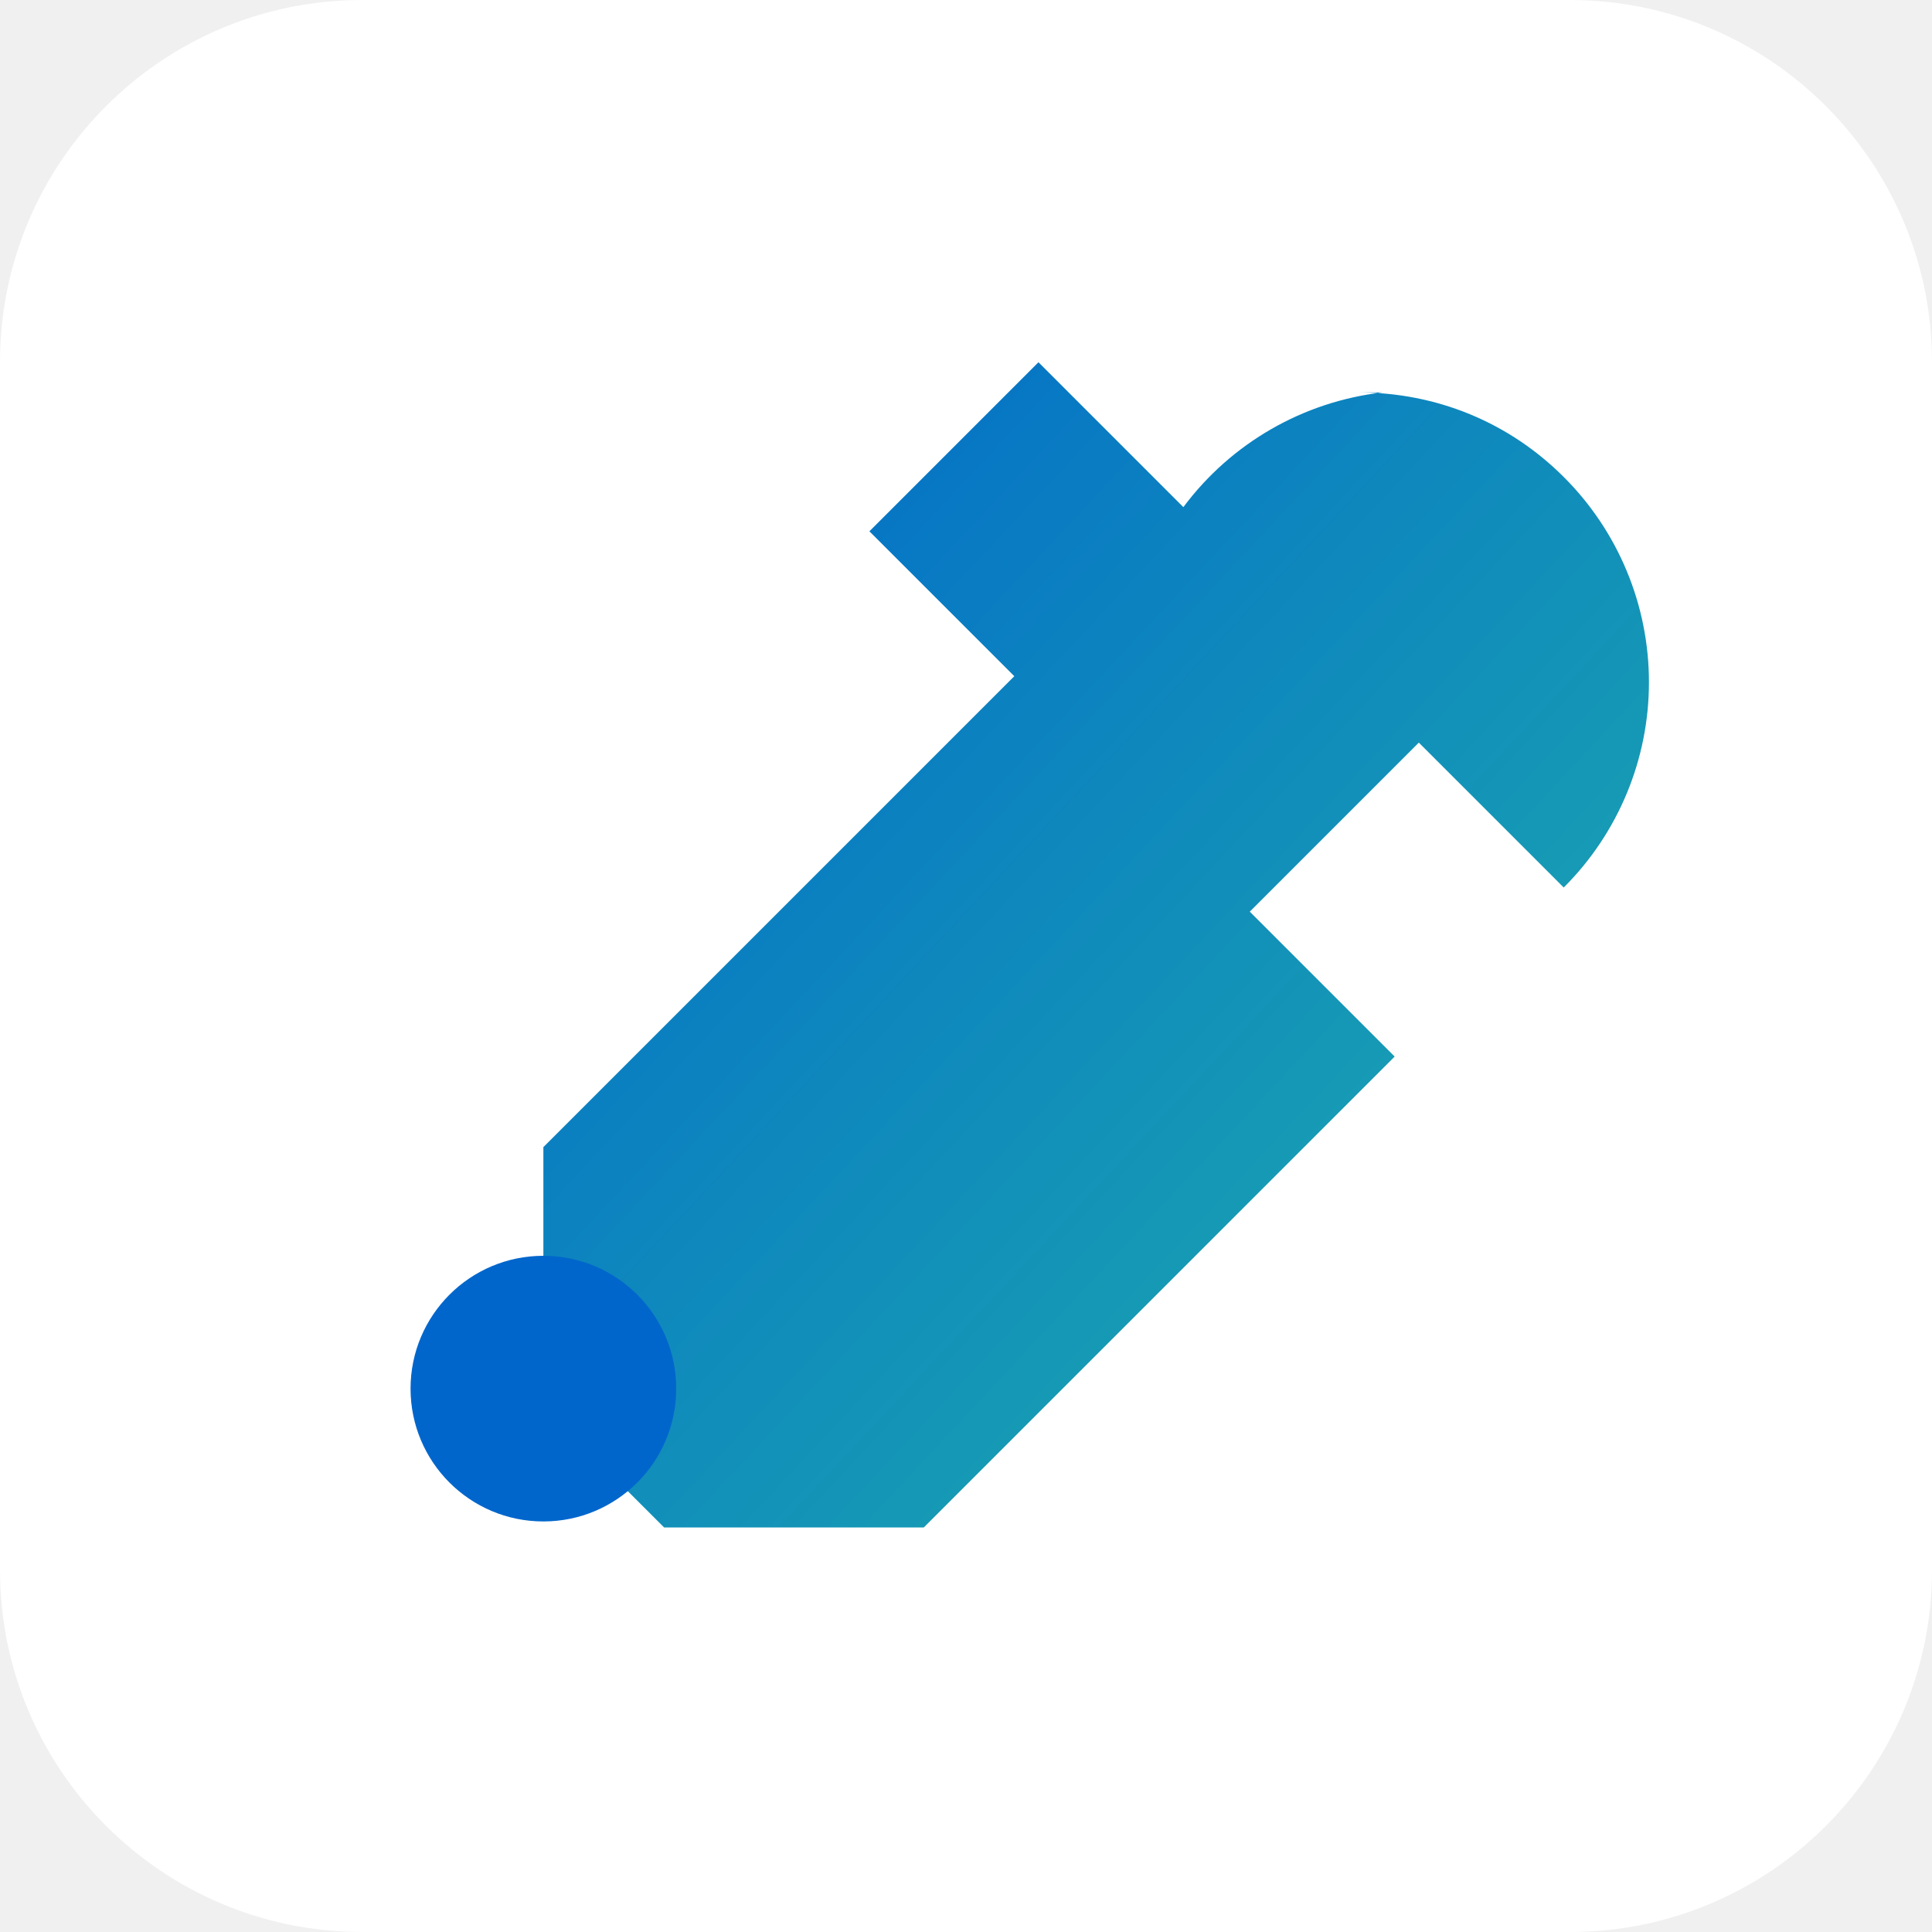
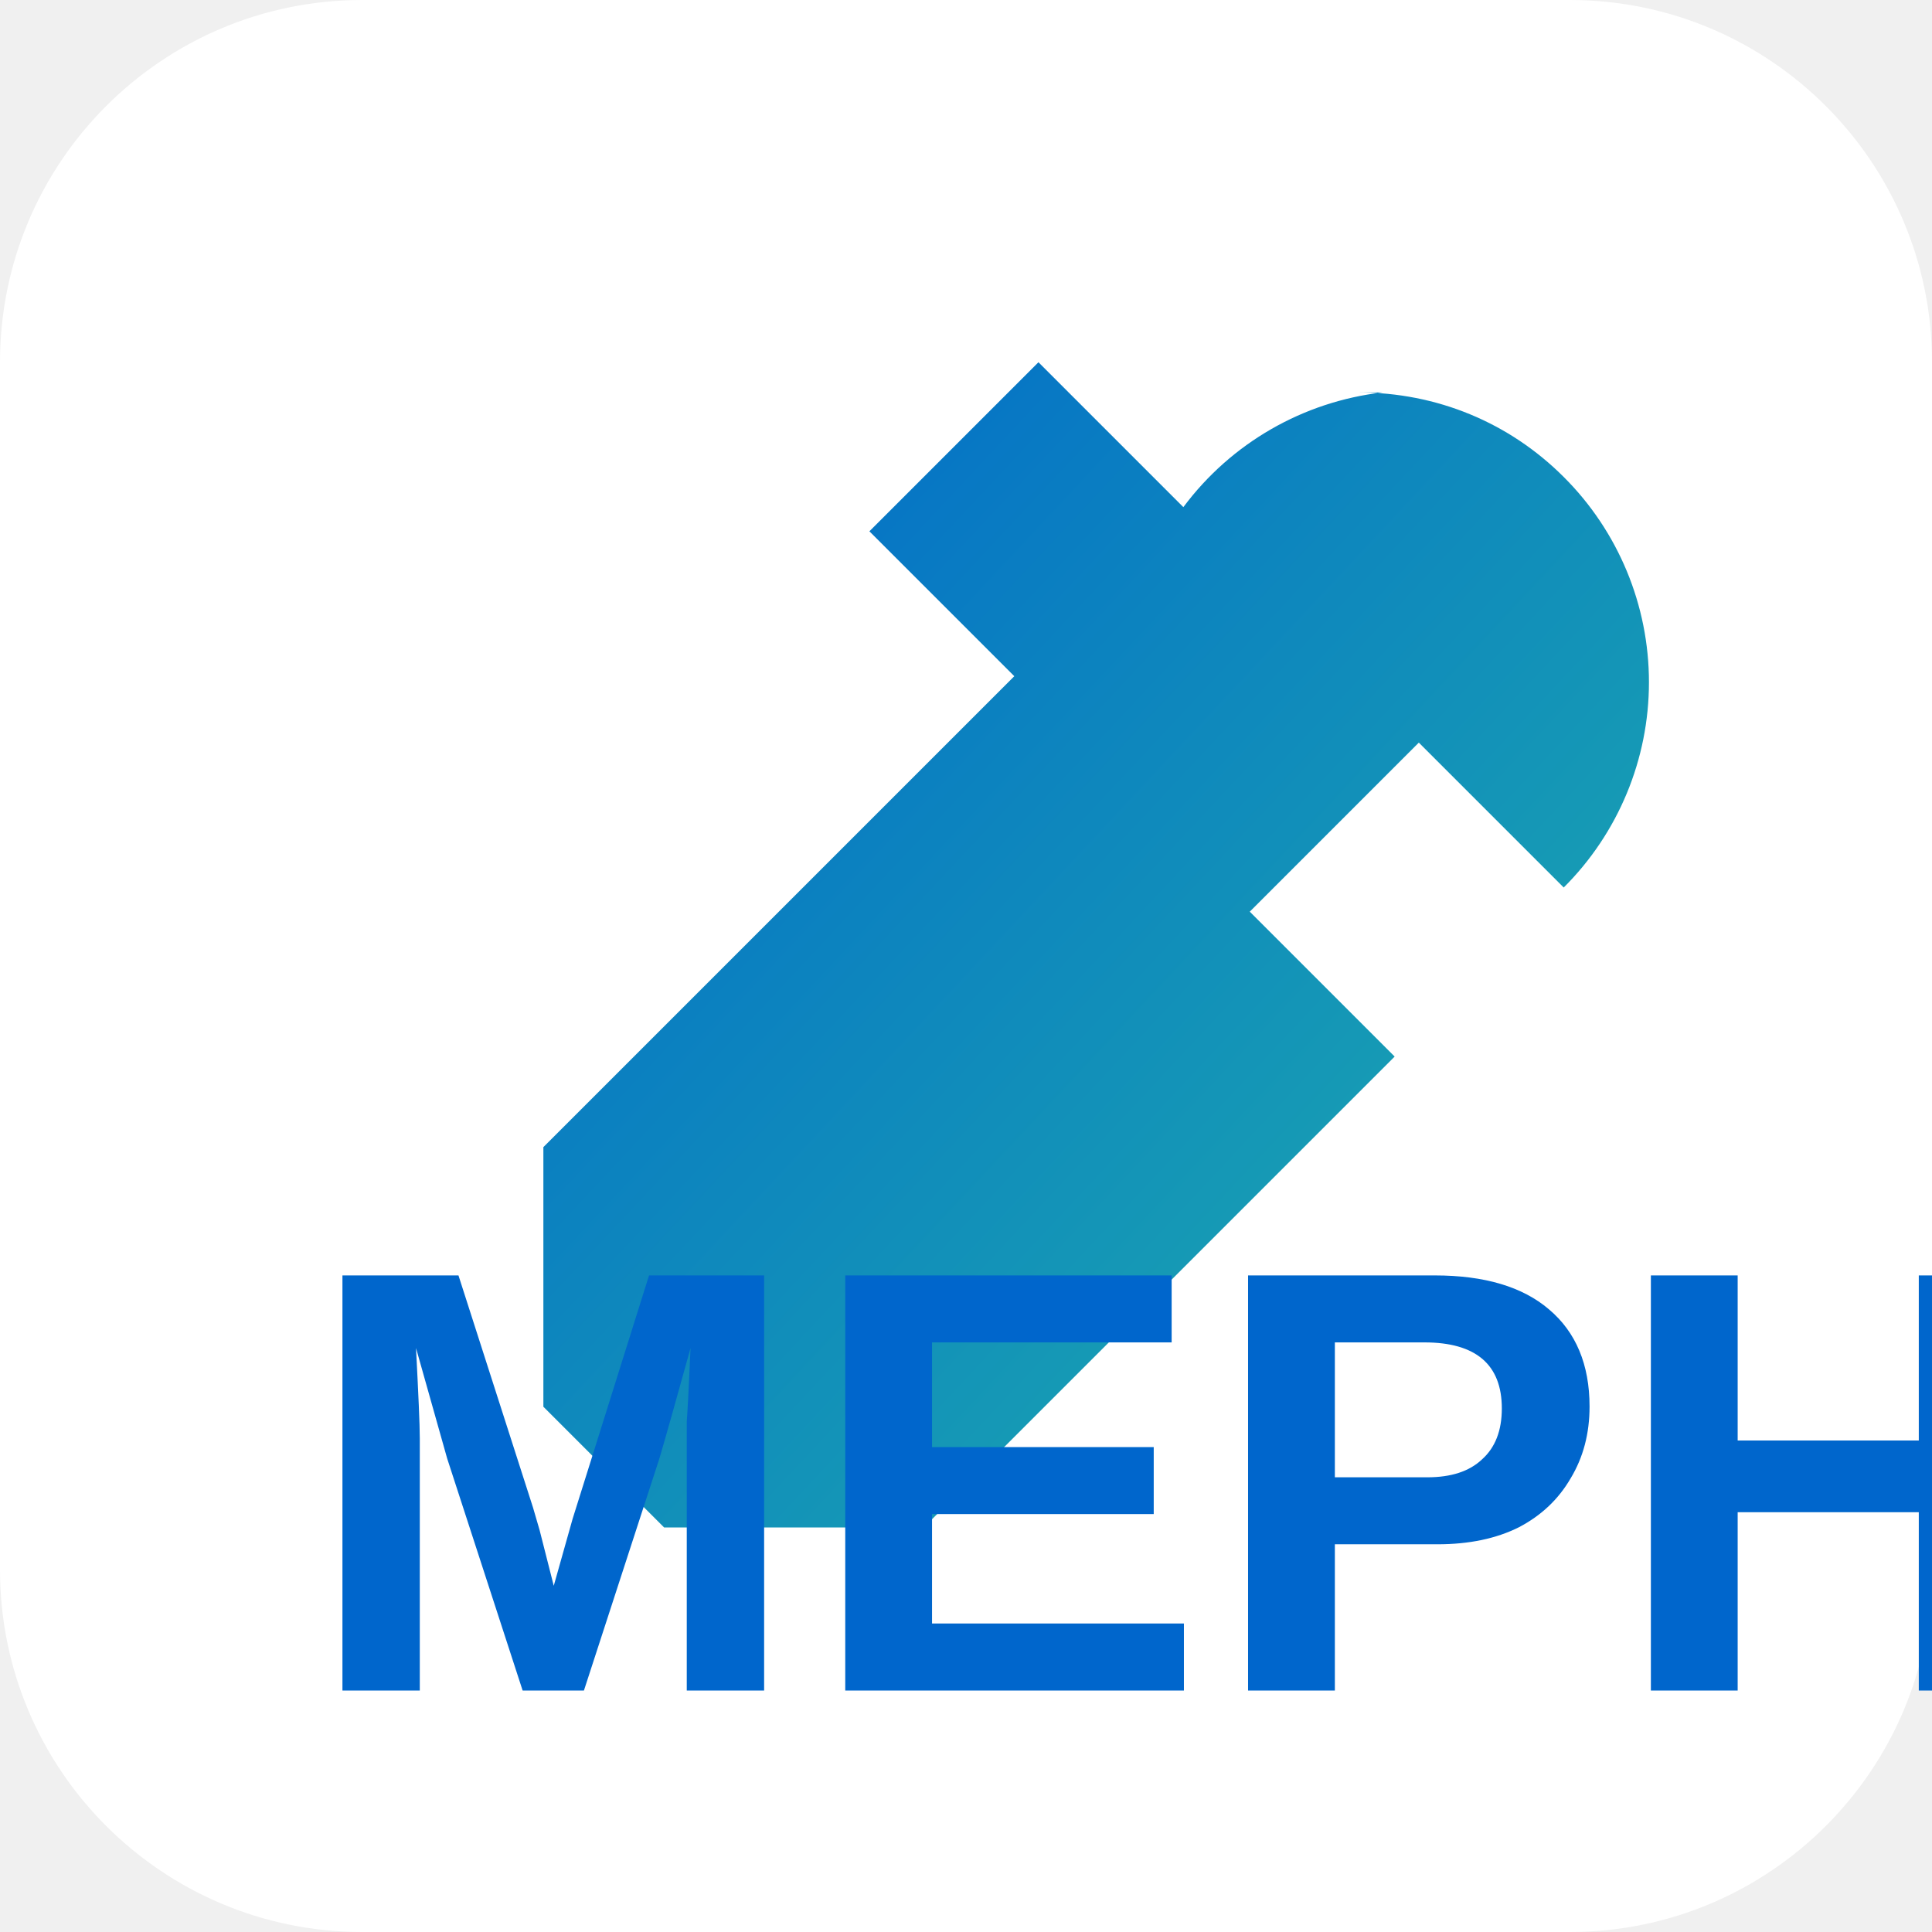
<svg xmlns="http://www.w3.org/2000/svg" width="32" height="32" viewBox="0 0 32 32">
  <defs>
    <linearGradient id="g" x1="0" y1="0" x2="1" y2="1">
      <stop offset="0" stop-color="#0066CC" />
      <stop offset="1" stop-color="#20B2AA" />
    </linearGradient>
  </defs>
  <rect width="32" height="32" rx="6" fill="#ffffff" />
  <path d="M22.5 6.5c1.3 0 2.5.5 3.4 1.4a4.8 4.8 0 0 1 0 6.8l-2.4-2.4-2.8 2.8 2.4 2.4-7.8 7.8H11l-2-2v-4.3l7.8-7.8-2.4-2.4 2.8-2.8 2.4 2.4a4.8 4.8 0 0 1 3.3-1.9z" fill="url(#g)" />
-   <circle cx="9" cy="23" r="2.2" fill="#0066CC" />
+   <text x="5" y="28" font-family="Arial, Helvetica, sans-serif" font-weight="700" font-size="10" fill="#0066CC">MEPH</text>
</svg>
